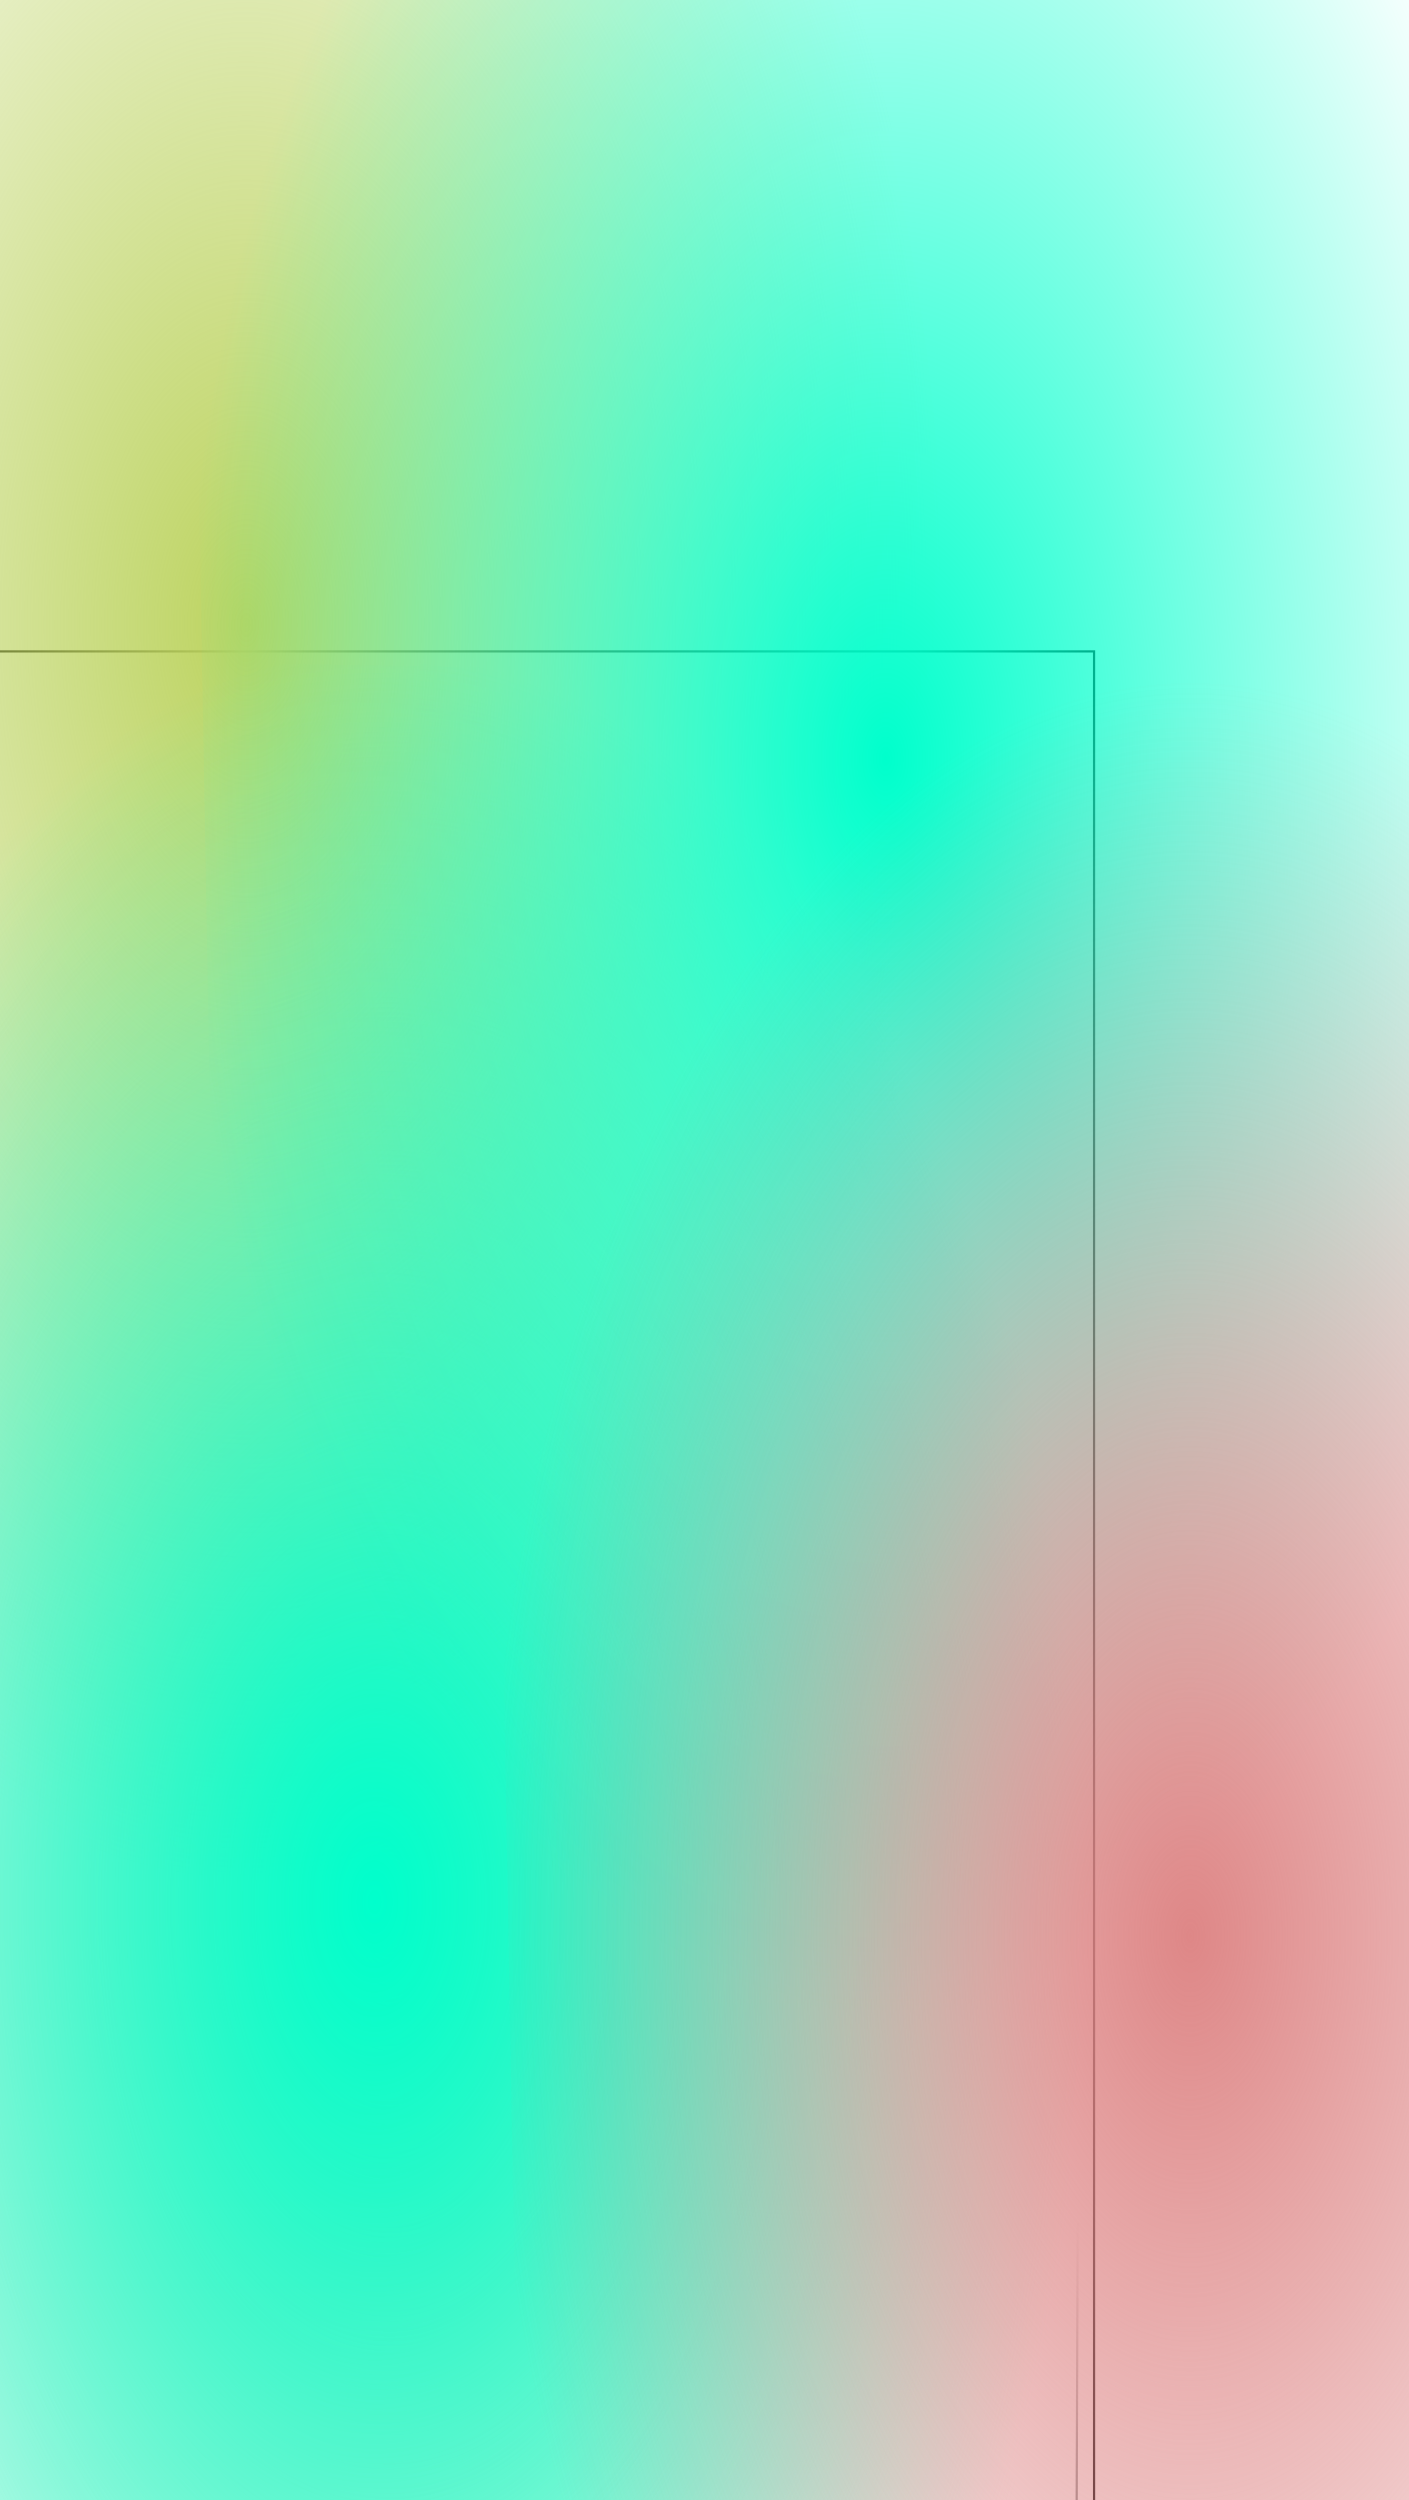
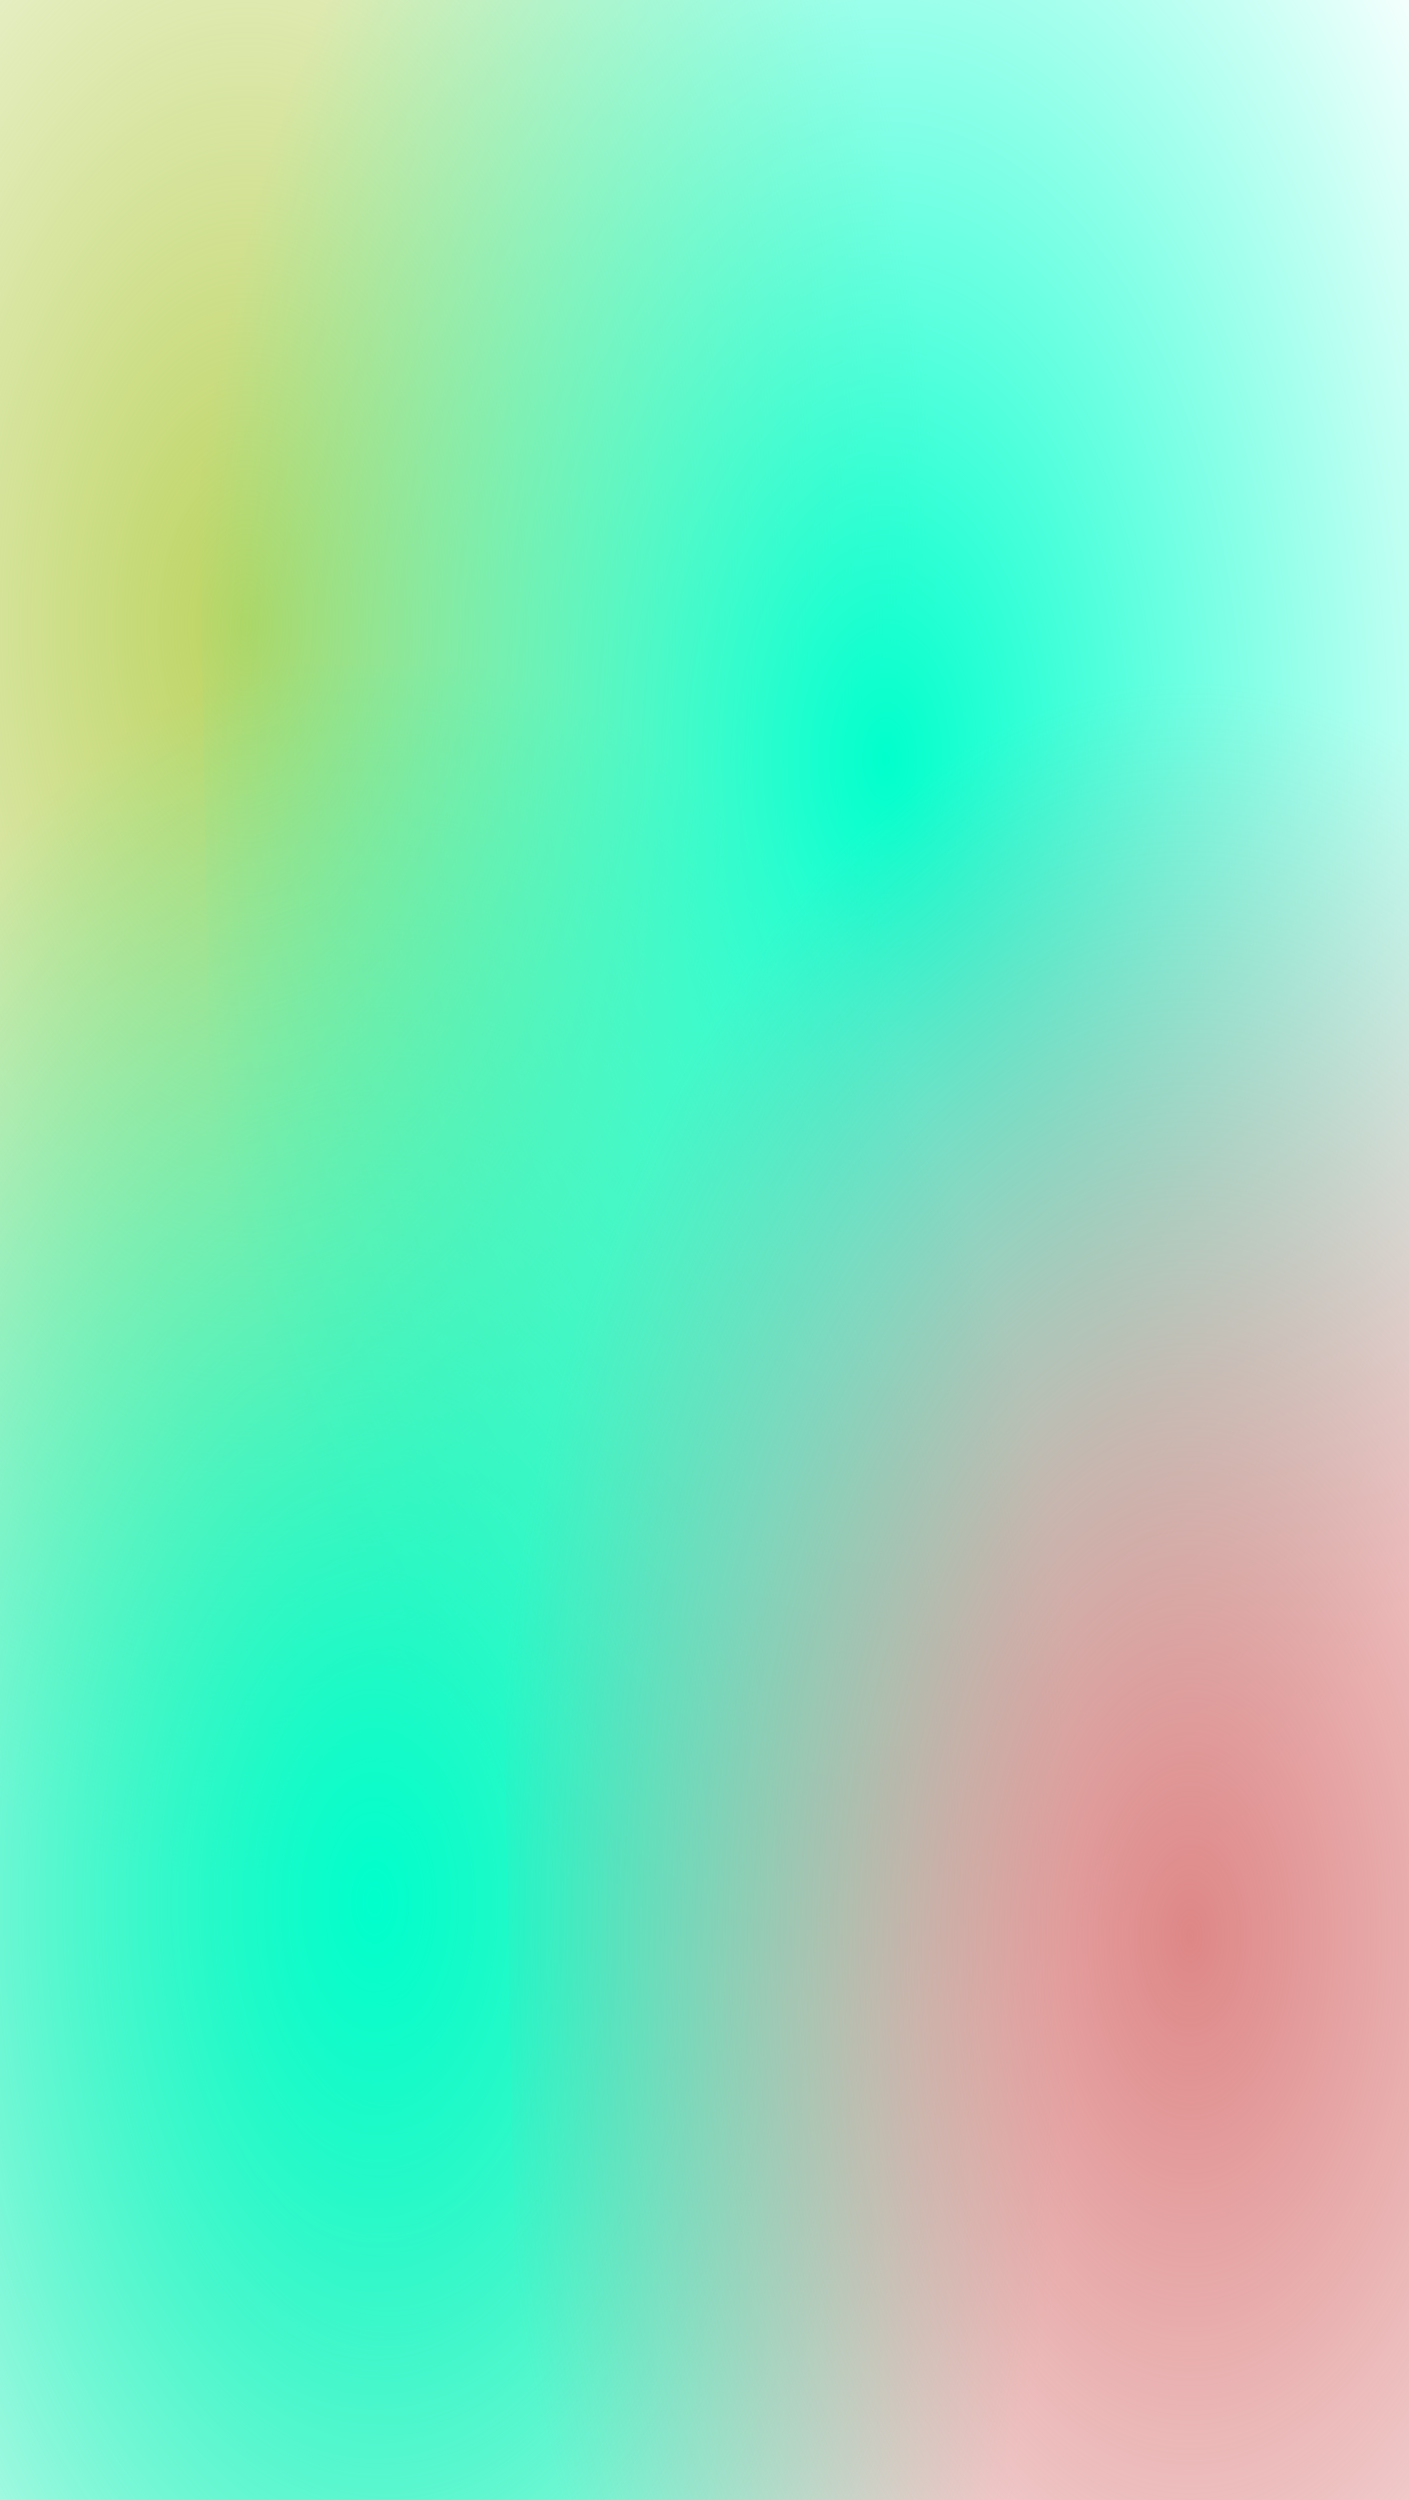
<svg xmlns="http://www.w3.org/2000/svg" xmlns:xlink="http://www.w3.org/1999/xlink" width="640" height="1136" viewBox="0 0 640 1136" id="svg2" version="1.1">
  <defs id="defs4">
    <linearGradient id="linearGradient4559">
      <stop style="stop-color:#de8787;stop-opacity:1;" offset="0" id="stop4561" />
      <stop style="stop-color:#de8787;stop-opacity:0;" offset="1" id="stop4563" />
    </linearGradient>
    <linearGradient id="linearGradient4551">
      <stop style="stop-color:#87deaa;stop-opacity:1;" offset="0" id="stop4553" />
      <stop style="stop-color:#87deaa;stop-opacity:0;" offset="1" id="stop4555" />
    </linearGradient>
    <linearGradient id="linearGradient4543">
      <stop style="stop-color:#00ffcc;stop-opacity:1;" offset="0" id="stop4545" />
      <stop style="stop-color:#00ffcc;stop-opacity:0;" offset="1" id="stop4547" />
    </linearGradient>
    <linearGradient id="linearGradient4535">
      <stop style="stop-color:#00ffcc;stop-opacity:1;" offset="0" id="stop4537" />
      <stop style="stop-color:#00ffcc;stop-opacity:0;" offset="1" id="stop4539" />
    </linearGradient>
    <linearGradient id="linearGradient4430">
      <stop style="stop-color:#bcd35f;stop-opacity:1;" offset="0" id="stop4432" />
      <stop style="stop-color:#bcd35f;stop-opacity:0;" offset="1" id="stop4434" />
    </linearGradient>
-     <linearGradient id="linearGradient4215">
-       <stop style="stop-color:#000000;stop-opacity:1;" offset="0" id="stop4217" />
-       <stop style="stop-color:#000000;stop-opacity:0;" offset="1" id="stop4219" />
-     </linearGradient>
-     <radialGradient xlink:href="#linearGradient4215" id="radialGradient4221" cx="320" cy="872.362" fx="320" fy="872.362" r="320.5" gradientTransform="matrix(2.876613,2.630648e-7,-6.6220039e-8,0.8112325,-752.3364,460.836)" gradientUnits="userSpaceOnUse" />
    <radialGradient xlink:href="#linearGradient4430" id="radialGradient4436" cx="180" cy="322.789" fx="180" fy="322.789" r="320" gradientTransform="matrix(1,0,0,1.782583,-68.03195,-375.0598)" gradientUnits="userSpaceOnUse" />
    <radialGradient xlink:href="#linearGradient4535" id="radialGradient4541" cx="160" cy="305.646" fx="160" fy="305.646" r="320" gradientTransform="matrix(1,0,0,1.782583,242.4366,-283.6399)" gradientUnits="userSpaceOnUse" />
    <radialGradient xlink:href="#linearGradient4543" id="radialGradient4549" cx="493.45" cy="764.459" fx="493.45" fy="764.459" r="322.521" gradientTransform="matrix(1,0,0,1.762375,-323.2488,-566.6419)" gradientUnits="userSpaceOnUse" />
    <radialGradient xlink:href="#linearGradient4551" id="radialGradient4557" cx="177.143" cy="782.362" fx="177.143" fy="782.362" r="320.5" gradientTransform="matrix(1,0,0,1.780031,0,-610.267)" gradientUnits="userSpaceOnUse" />
    <radialGradient xlink:href="#linearGradient4559" id="radialGradient4565" cx="944.957" cy="335.401" fx="944.957" fy="335.401" r="320" gradientTransform="matrix(1,0,0,1.782583,-404.061,198.1508)" gradientUnits="userSpaceOnUse" />
  </defs>
  <g id="layer1" transform="translate(0,83.63784)">
-     <path style="fill:url(#radialGradient4557);fill-opacity:1;fill-rule:evenodd;stroke:#000000;stroke-width:1px;stroke-linecap:butt;stroke-linejoin:miter;stroke-opacity:1" d="m -142.857,212.362 640,0 0,1140 -640,0 z" id="path4157" />
+     <path style="fill:url(#radialGradient4557);fill-opacity:1;fill-rule:evenodd;stroke:none;stroke-width:1px;stroke-linecap:butt;stroke-linejoin:miter;stroke-opacity:1" d="m -142.857,212.362 640,0 0,1140 -640,0 z" id="path4157" />
    <path style="fill:url(#radialGradient4436);fill-opacity:1;fill-rule:evenodd;stroke:none;stroke-width:1px;stroke-linecap:butt;stroke-linejoin:miter;stroke-opacity:1" d="m -208.032,-370.089 20.203,1136.812 619.797,4.041 0,-1140.853 z" id="path4195" />
-     <path style="fill:url(#radialGradient4549);fill-opacity:1;fill-rule:evenodd;stroke:url(#radialGradient4221);stroke-width:1px;stroke-linecap:butt;stroke-linejoin:miter;stroke-opacity:1" d="m -151.82,212.727 0,1135.797 640,0 4.041,-1123.675 z" id="path4213" />
+     <path style="fill:url(#radialGradient4549);fill-opacity:1;fill-rule:evenodd;stroke:none;stroke-width:1px;stroke-linecap:butt;stroke-linejoin:miter;stroke-opacity:1" d="m -151.82,212.727 0,1135.797 640,0 4.041,-1123.675 z" id="path4213" />
    <path style="fill:url(#radialGradient4541);fill-opacity:1;fill-rule:evenodd;stroke:none;stroke-width:1px;stroke-linecap:butt;stroke-linejoin:miter;stroke-opacity:1" d="m 82.437,-309.227 20.203,1136.812 619.797,4.041 0,-1140.853 z" id="path4195-5" />
    <path style="fill:url(#radialGradient4565);fill-opacity:1;fill-rule:evenodd;stroke:none;stroke-width:1px;stroke-linecap:butt;stroke-linejoin:miter;stroke-opacity:1" d="m 220.896,225.604 20.203,1136.813 619.797,4.041 0,-1140.853 z" id="path4195-2" />
  </g>
</svg>
